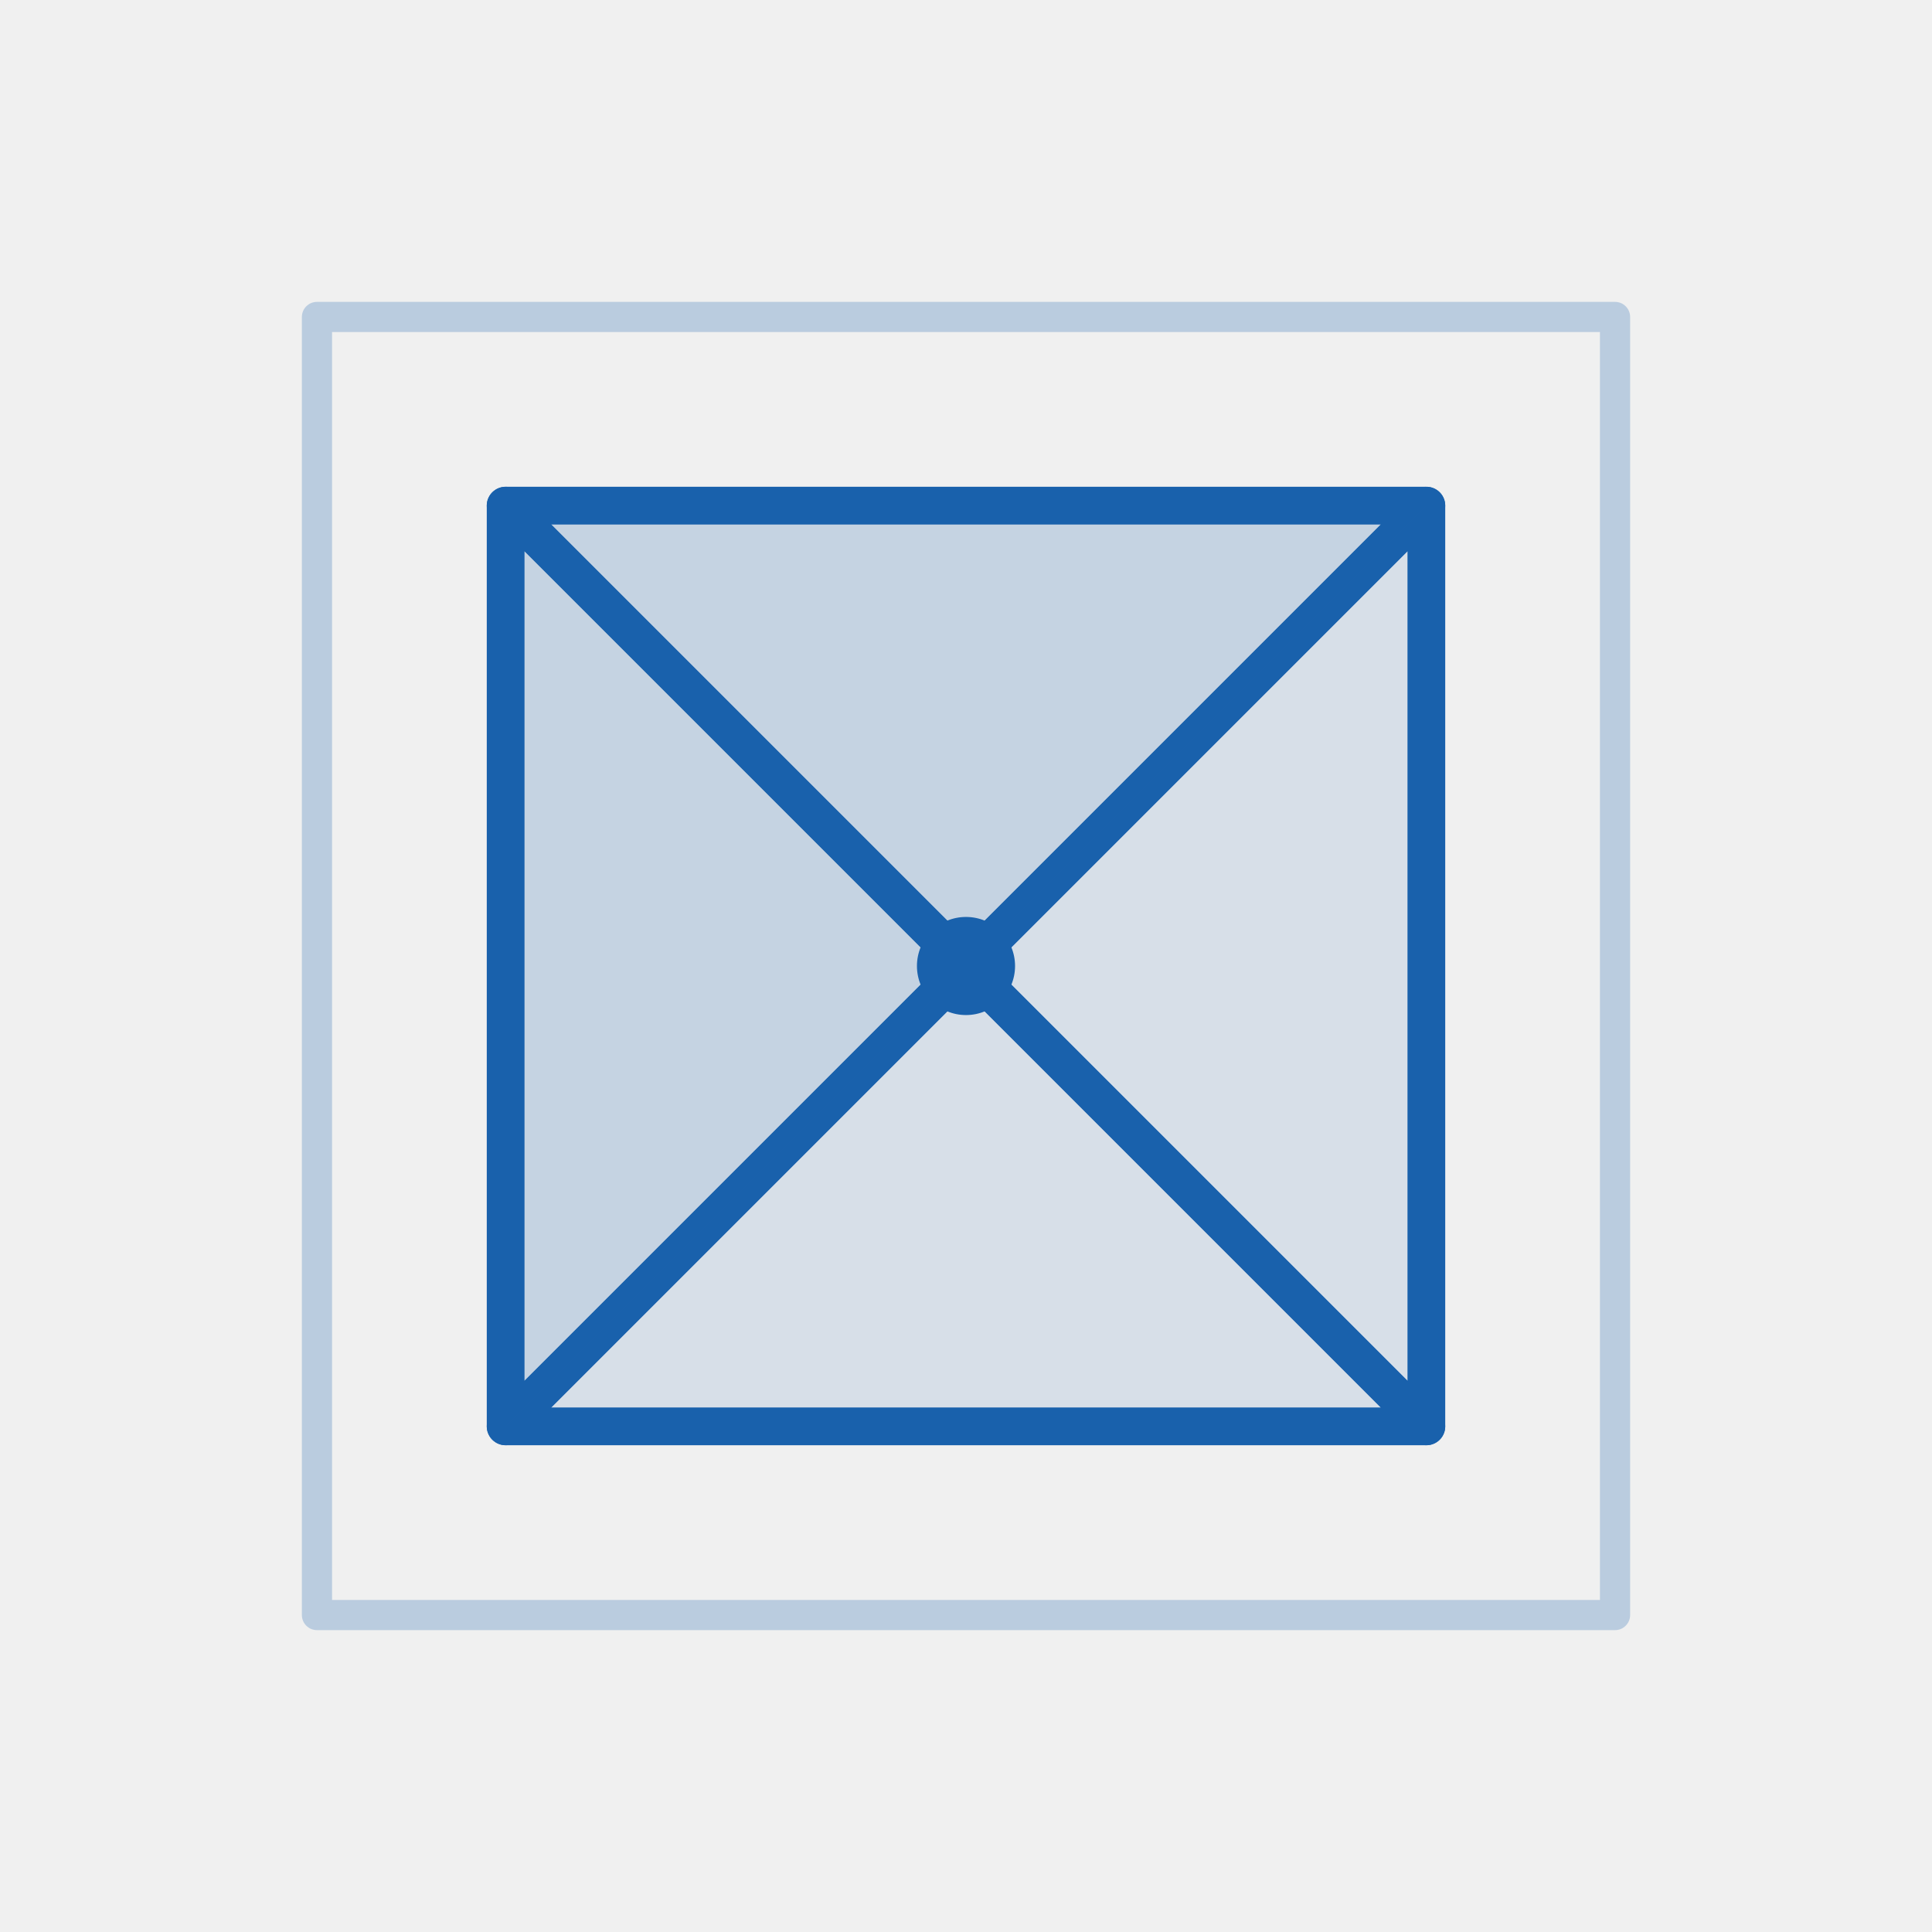
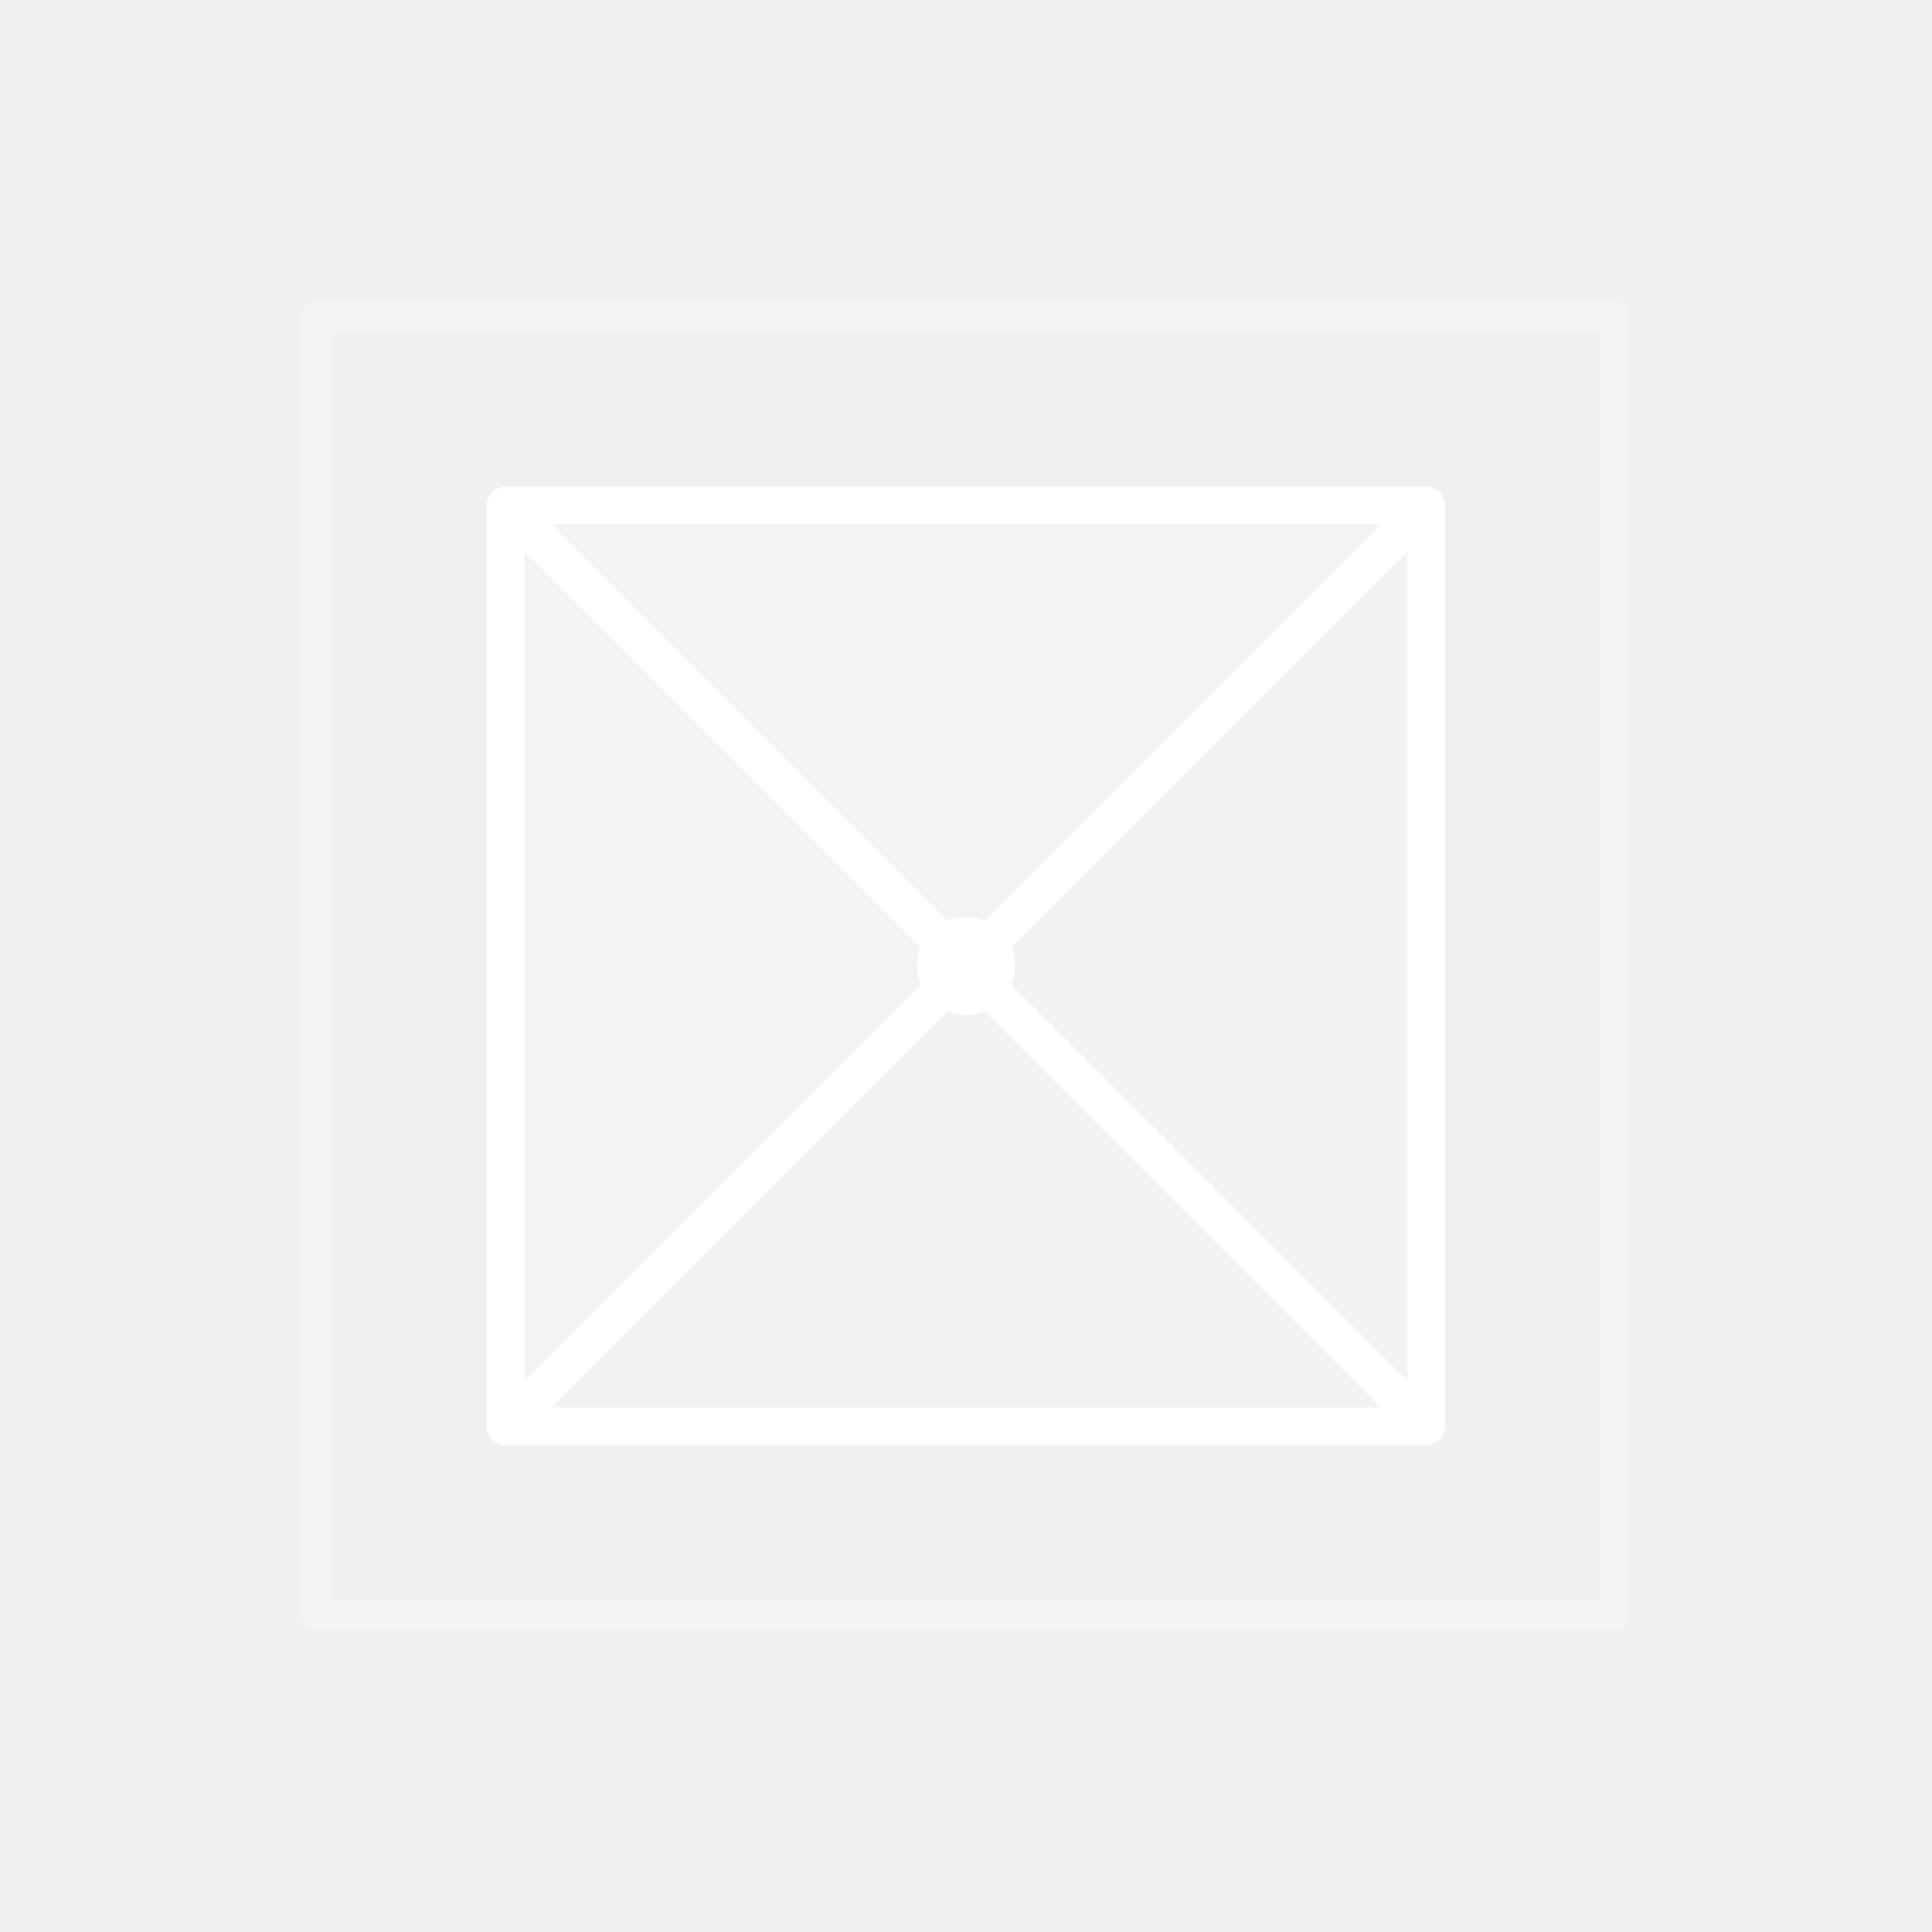
<svg xmlns="http://www.w3.org/2000/svg" viewBox="0 0 512 512" width="512" height="512">
-   <polygon points="84,84 428,84 428,428 84,428" fill="none" stroke="#1961AC" stroke-width="8" stroke-linejoin="round" opacity="0.25" />
-   <polygon points="378,134 134,134 256,256" fill="none" stroke="#1961AC" stroke-width="10" stroke-linejoin="round" />
-   <polygon points="378,134 134,134 256,256" fill="#1961AC" opacity="0.2" />
-   <polygon points="378,134 378,378 256,256" fill="none" stroke="#1961AC" stroke-width="10" stroke-linejoin="round" />
-   <polygon points="378,134 378,378 256,256" fill="#1961AC" opacity="0.12" />
-   <polygon points="134,134 134,378 256,256" fill="none" stroke="#1961AC" stroke-width="10" stroke-linejoin="round" />
-   <polygon points="134,134 134,378 256,256" fill="#1961AC" opacity="0.2" />
-   <polygon points="378,378 134,378 256,256" fill="none" stroke="#1961AC" stroke-width="10" stroke-linejoin="round" />
-   <polygon points="378,378 134,378 256,256" fill="#1961AC" opacity="0.12" />
-   <circle cx="256" cy="256" r="13" fill="#1961AC" />
+   <polygon points="84,84 428,84 428,428 84,428" fill="none" stroke="#ffffff" stroke-width="8" stroke-linejoin="round" opacity="0.25" />
+   <polygon points="378,134 134,134 256,256" fill="none" stroke="#ffffff" stroke-width="10" stroke-linejoin="round" />
+   <polygon points="378,134 134,134 256,256" fill="#ffffff" opacity="0.2" />
+   <polygon points="378,134 378,378 256,256" fill="none" stroke="#ffffff" stroke-width="10" stroke-linejoin="round" />
+   <polygon points="378,134 378,378 256,256" fill="#ffffff" opacity="0.12" />
+   <polygon points="134,134 134,378 256,256" fill="none" stroke="#ffffff" stroke-width="10" stroke-linejoin="round" />
+   <polygon points="134,134 134,378 256,256" fill="#ffffff" opacity="0.2" />
+   <polygon points="378,378 134,378 256,256" fill="none" stroke="#ffffff" stroke-width="10" stroke-linejoin="round" />
+   <polygon points="378,378 134,378 256,256" fill="#ffffff" opacity="0.12" />
+   <circle cx="256" cy="256" r="13" fill="#ffffff" />
</svg>
